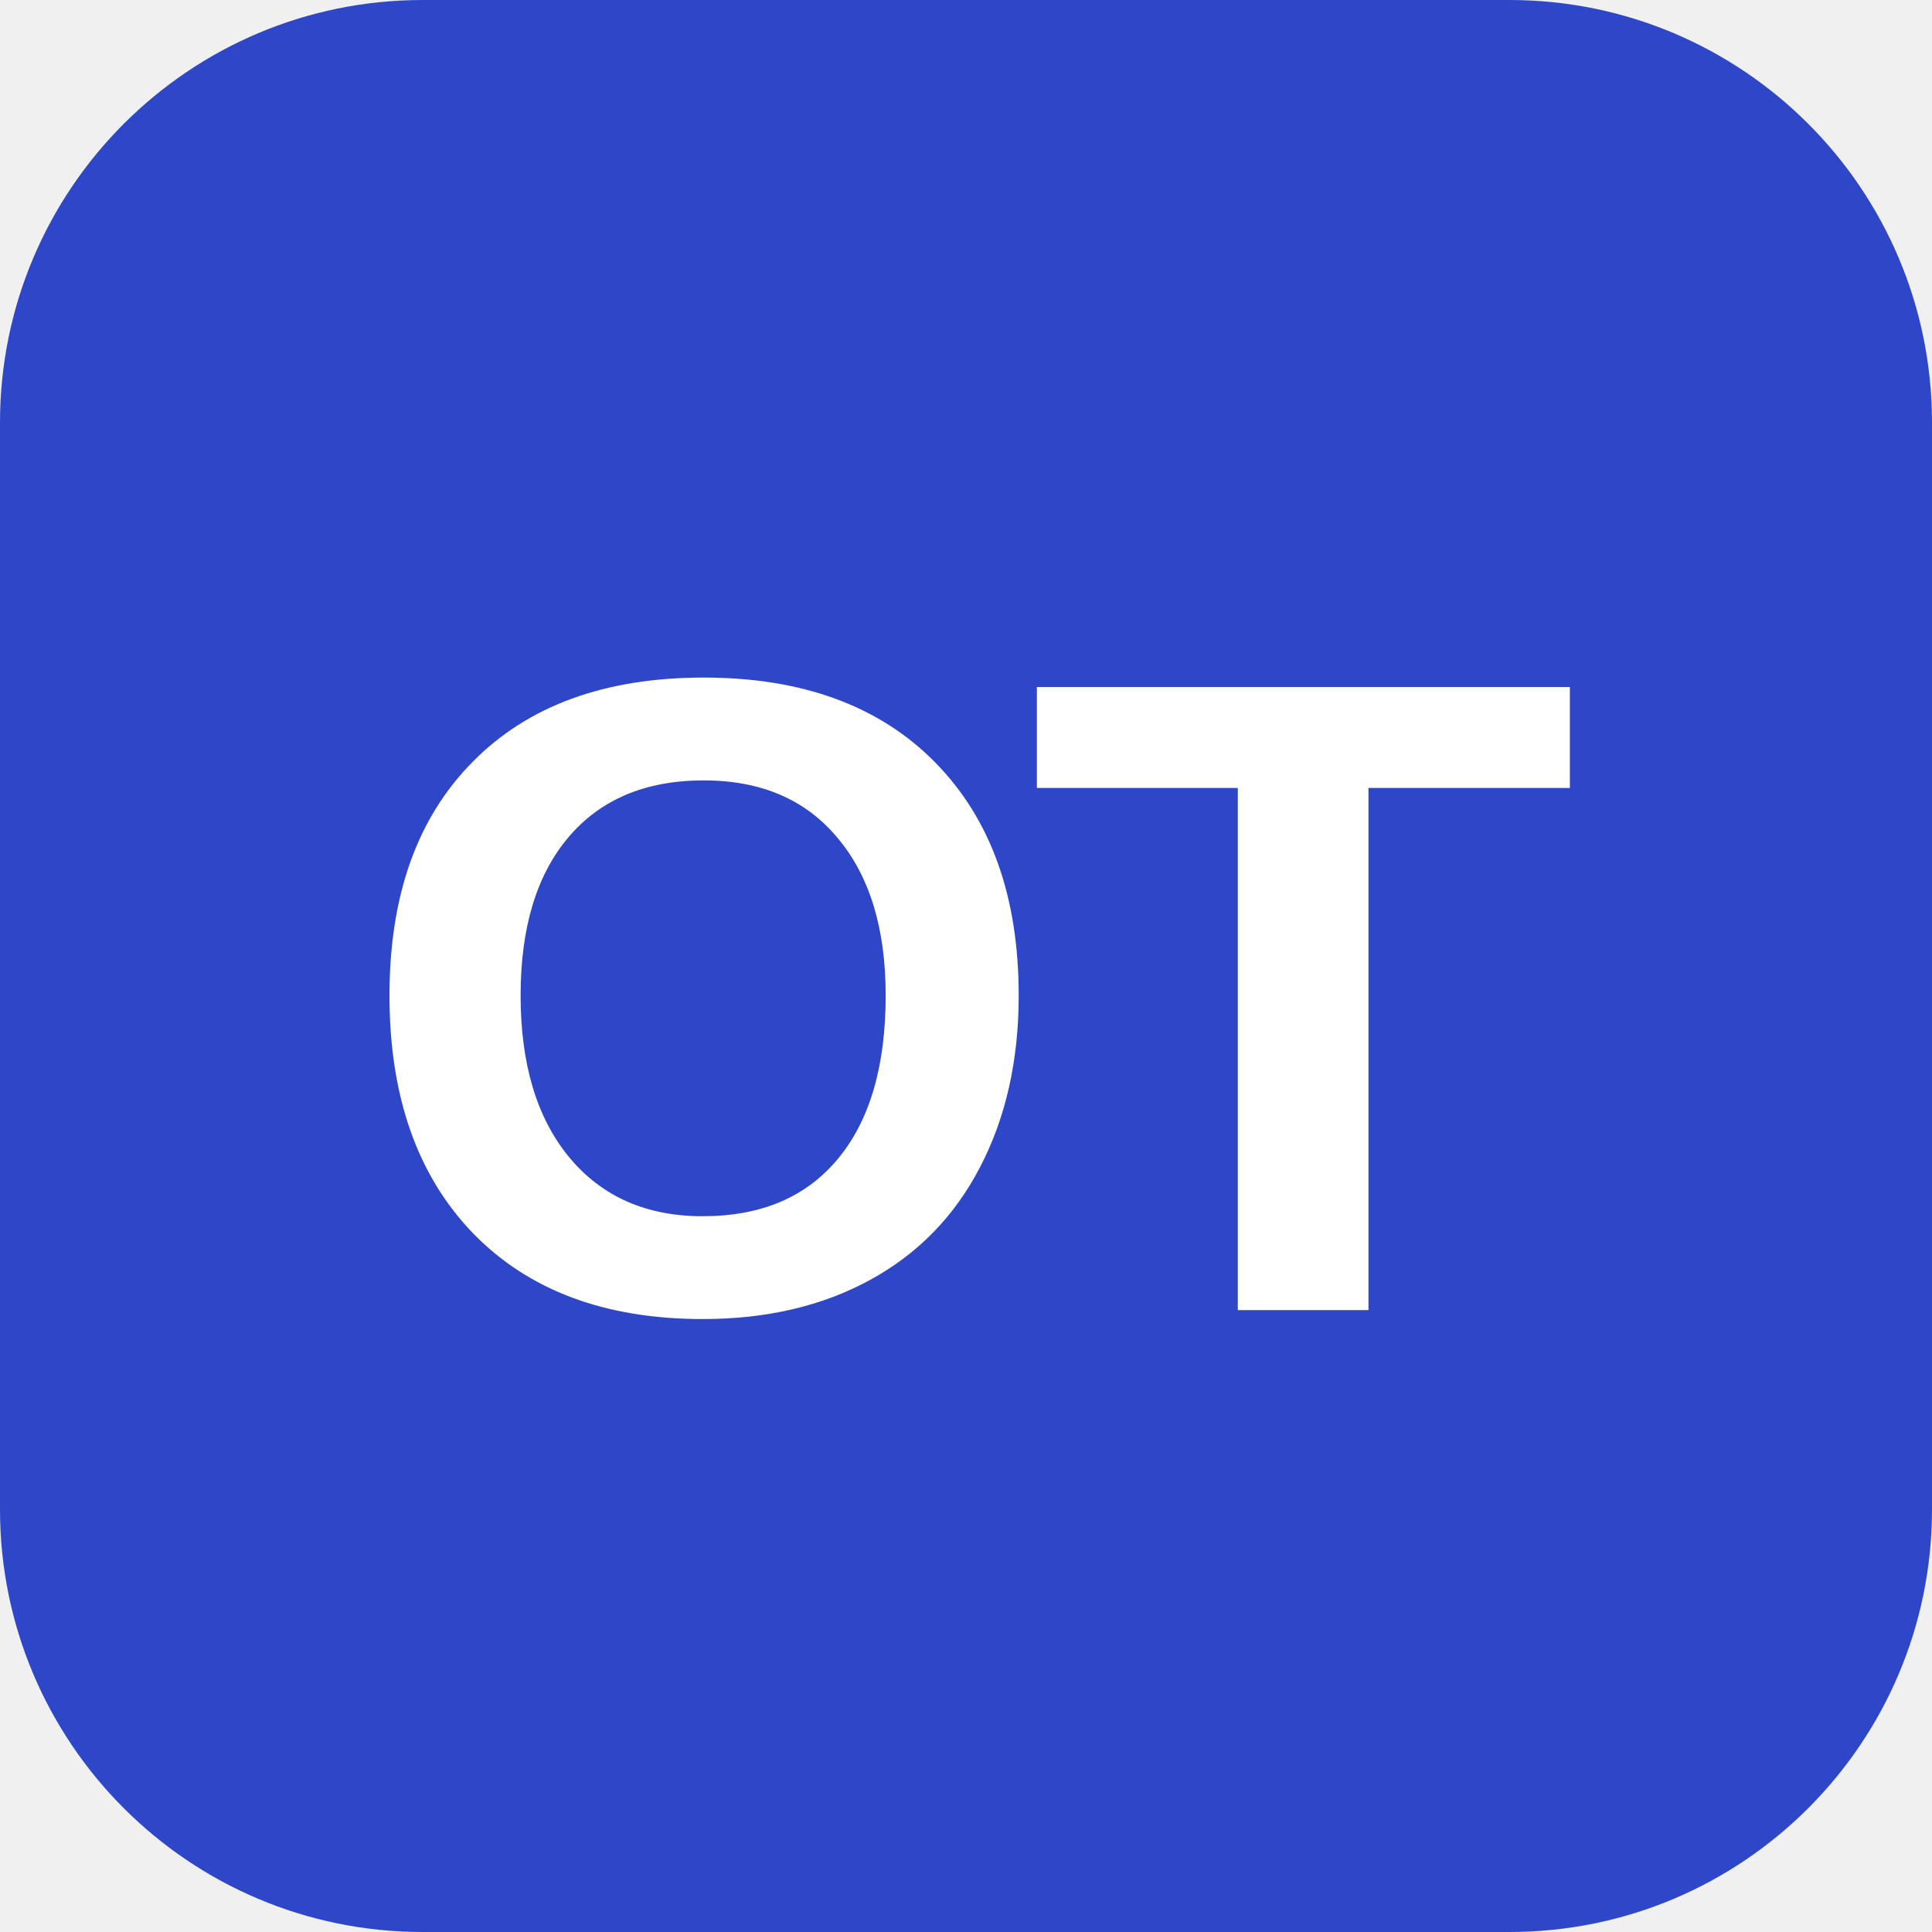
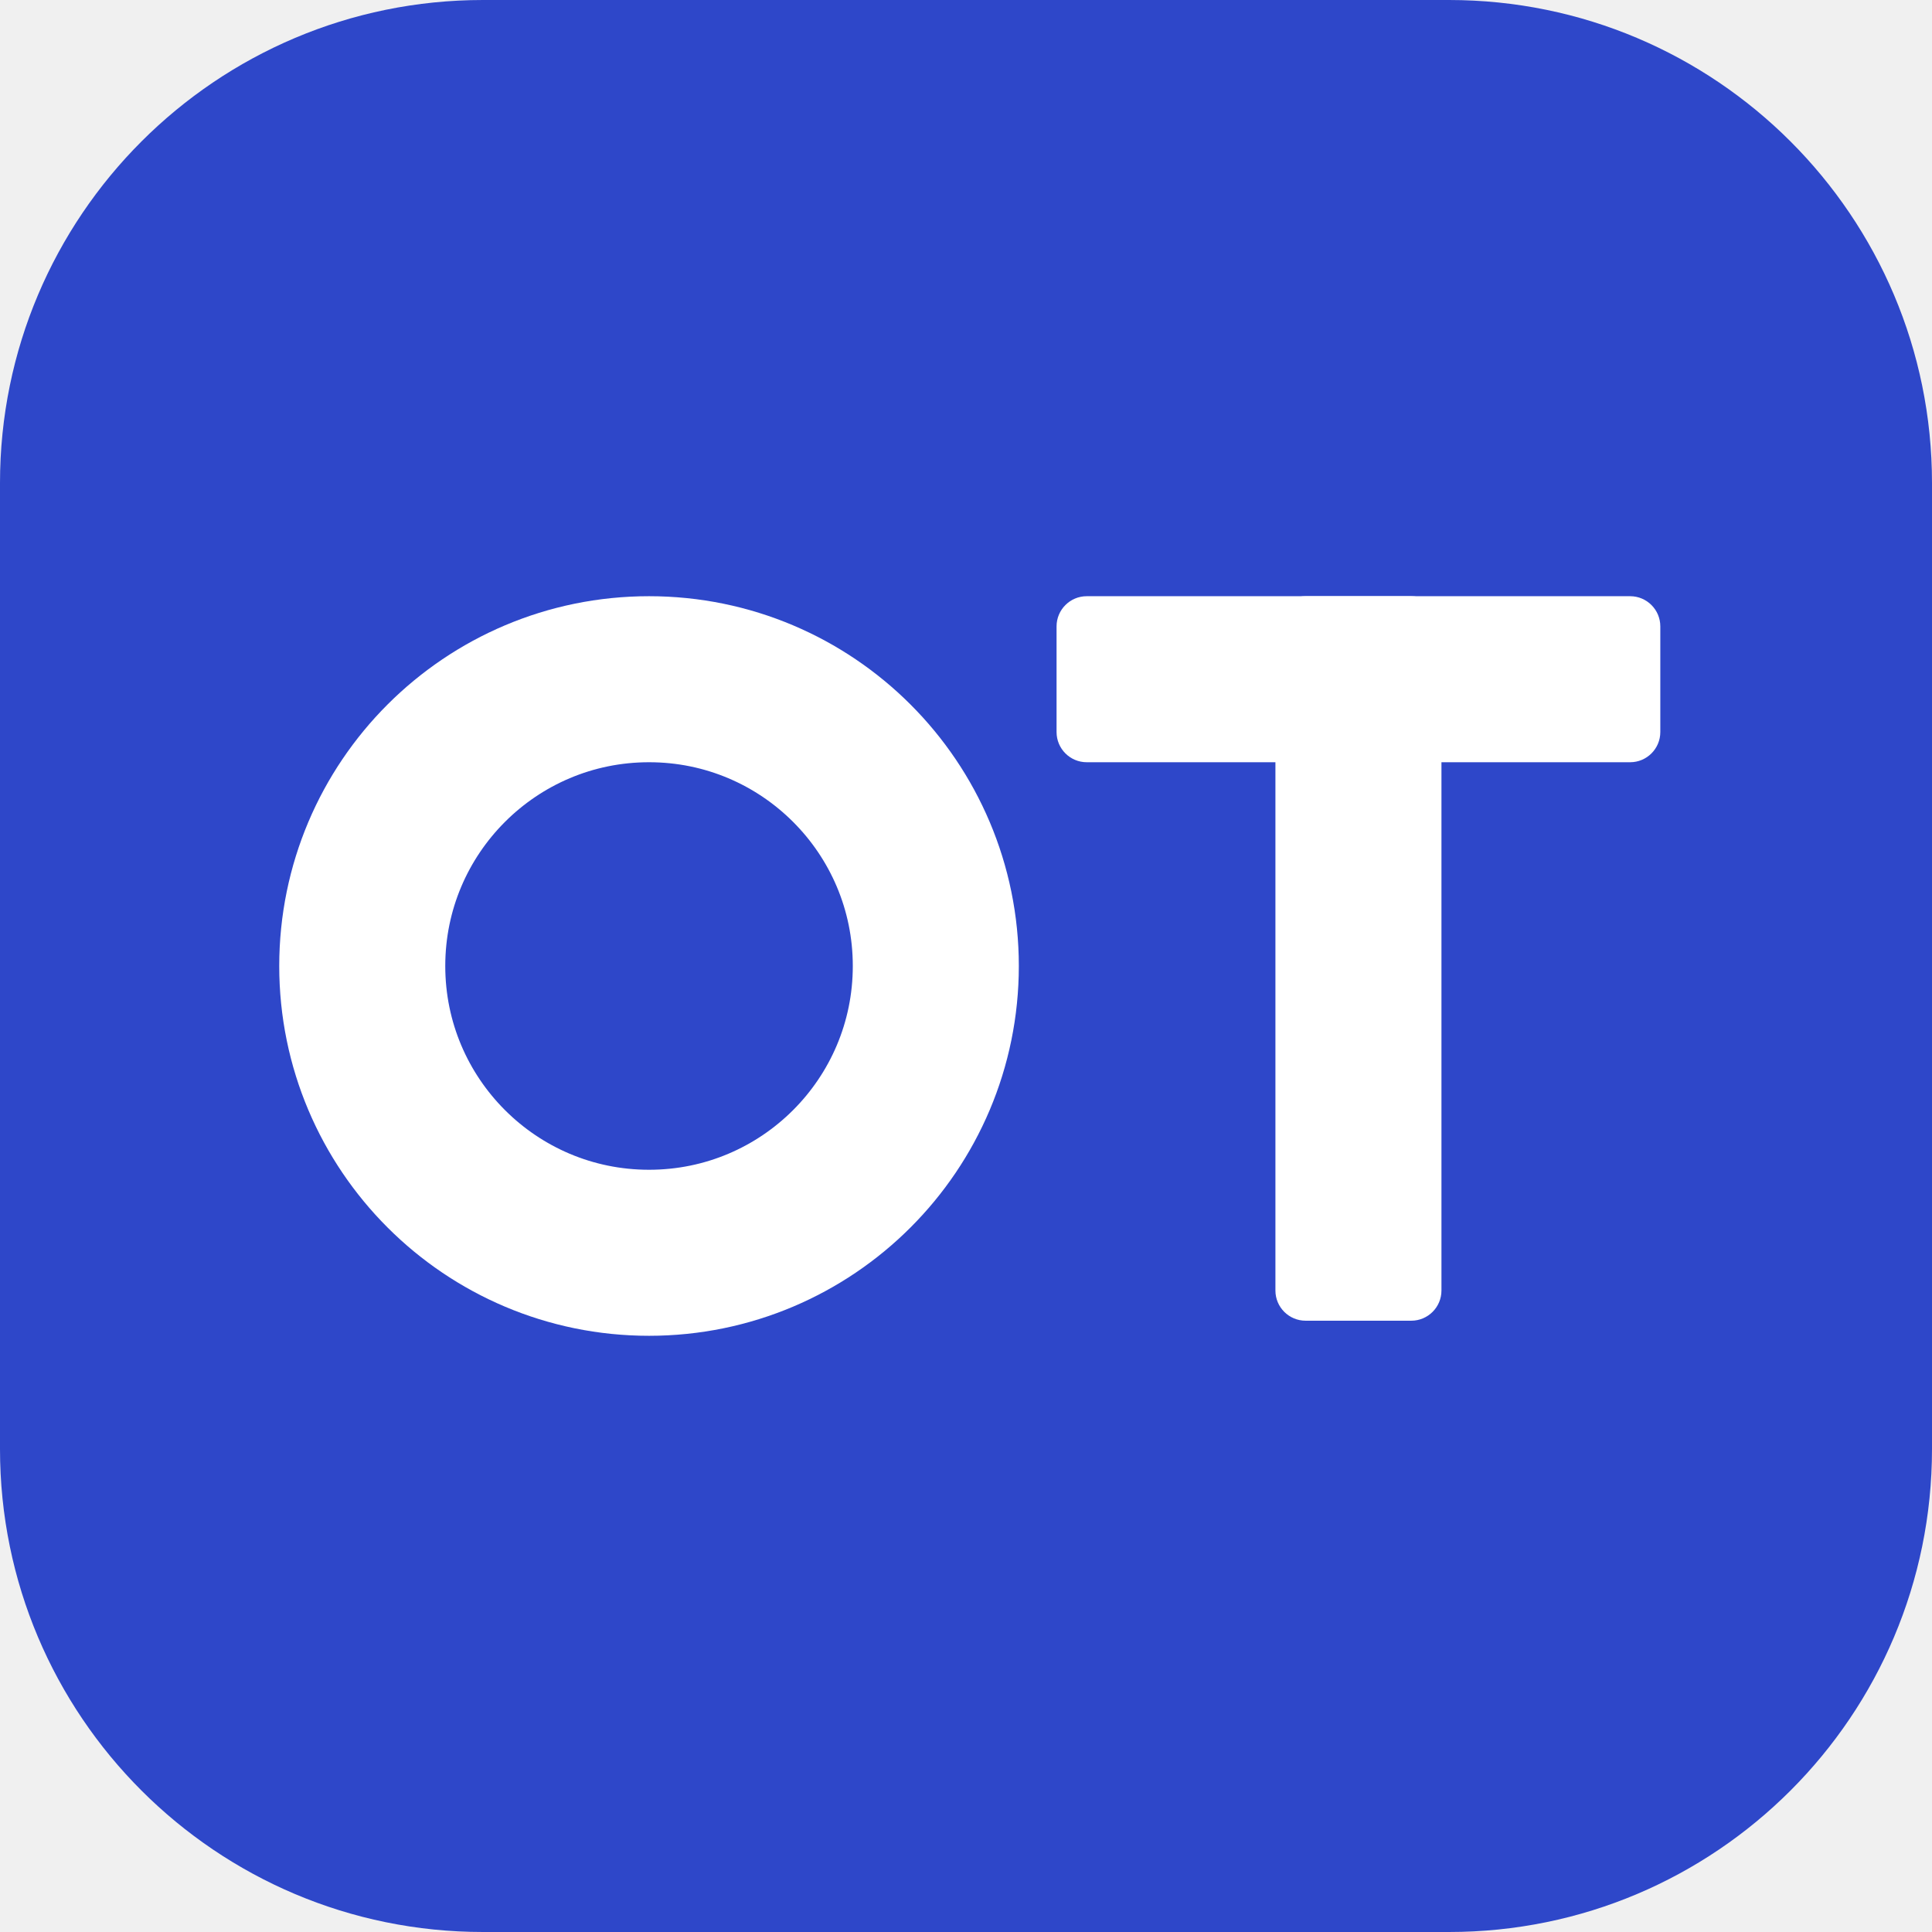
<svg xmlns="http://www.w3.org/2000/svg" viewBox="0 0 64 64" width="64" height="64">
-   <rect width="64" height="64" rx="14" fill="#2e47c9" />
-   <text x="32" y="33" text-anchor="middle" dominant-baseline="central" font-family="'Space Grotesk', 'Helvetica Neue', Arial, sans-serif" font-size="30" font-weight="700" letter-spacing="-1" fill="#ffffff">OT</text>
+   <rect width="64" height="64" rx="16" fill="#2e47c9" />
+   <circle cx="21.5" cy="32" r="9.5" fill="none" stroke="#ffffff" stroke-width="5.5" />
+   <rect x="35" y="19.75" width="20" height="5.5" rx="1" fill="#ffffff" />
+   <rect x="42.25" y="19.75" width="5.5" height="24" rx="1" fill="#ffffff" />
</svg>
